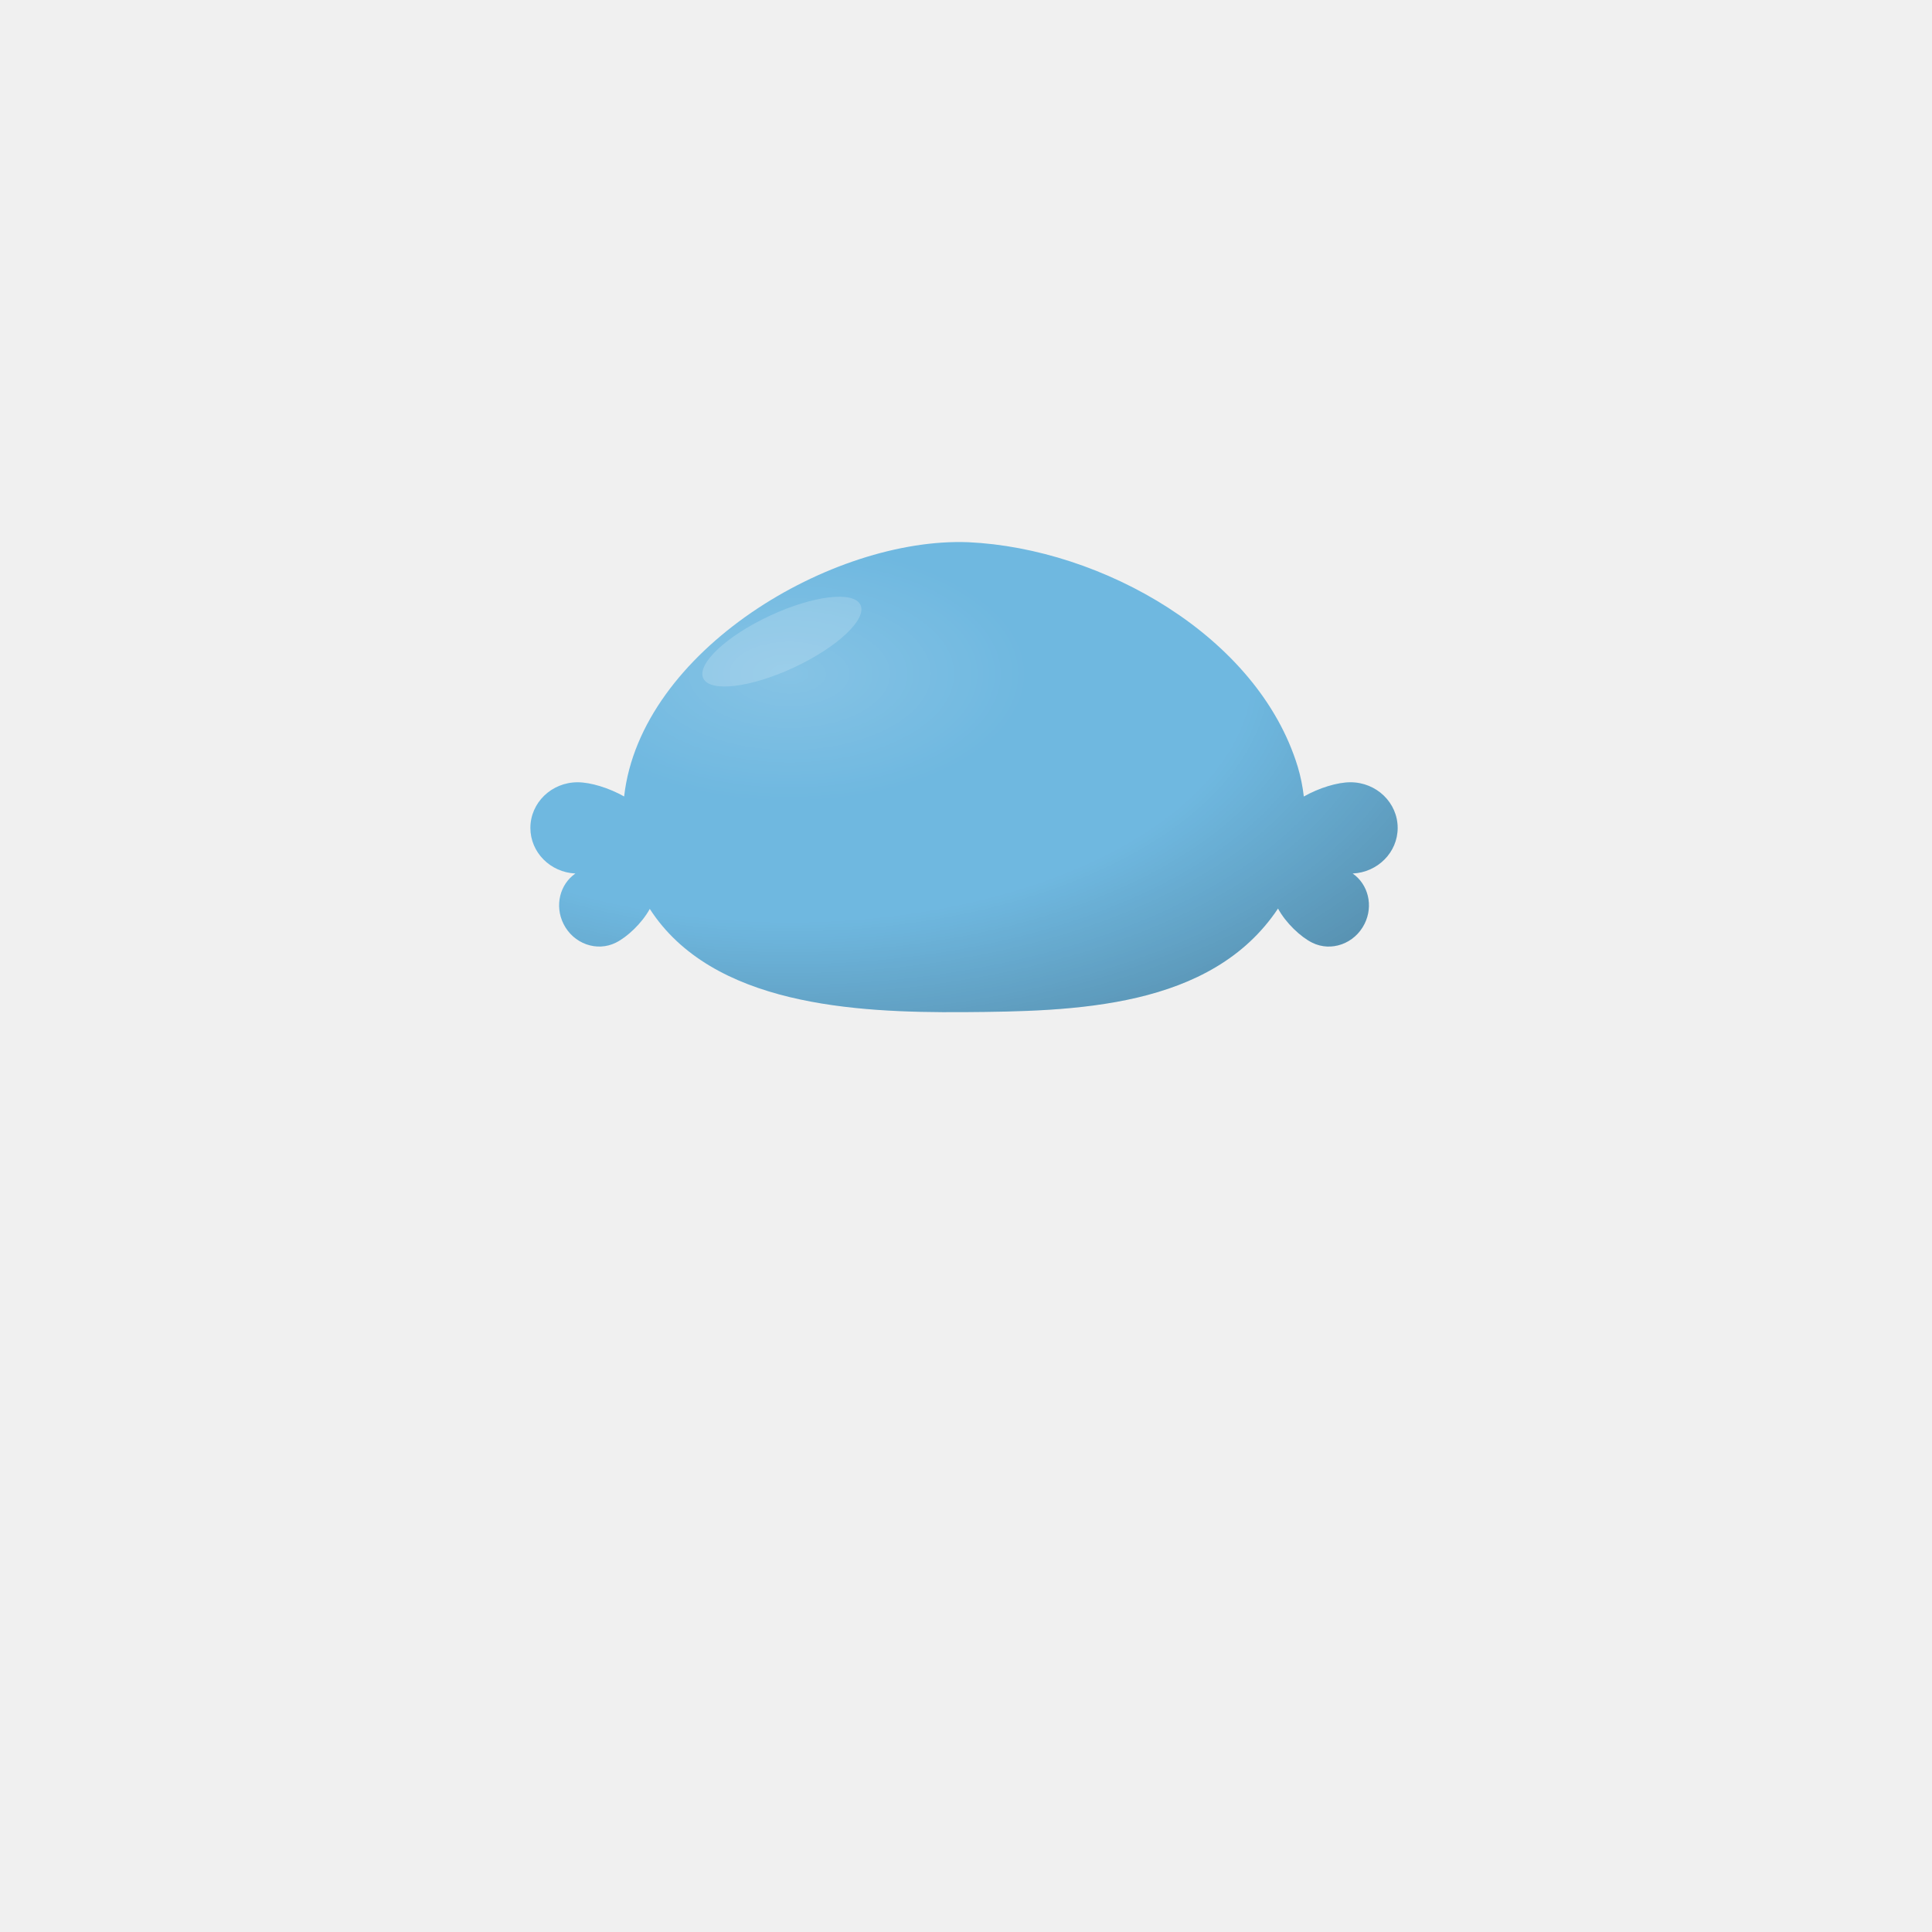
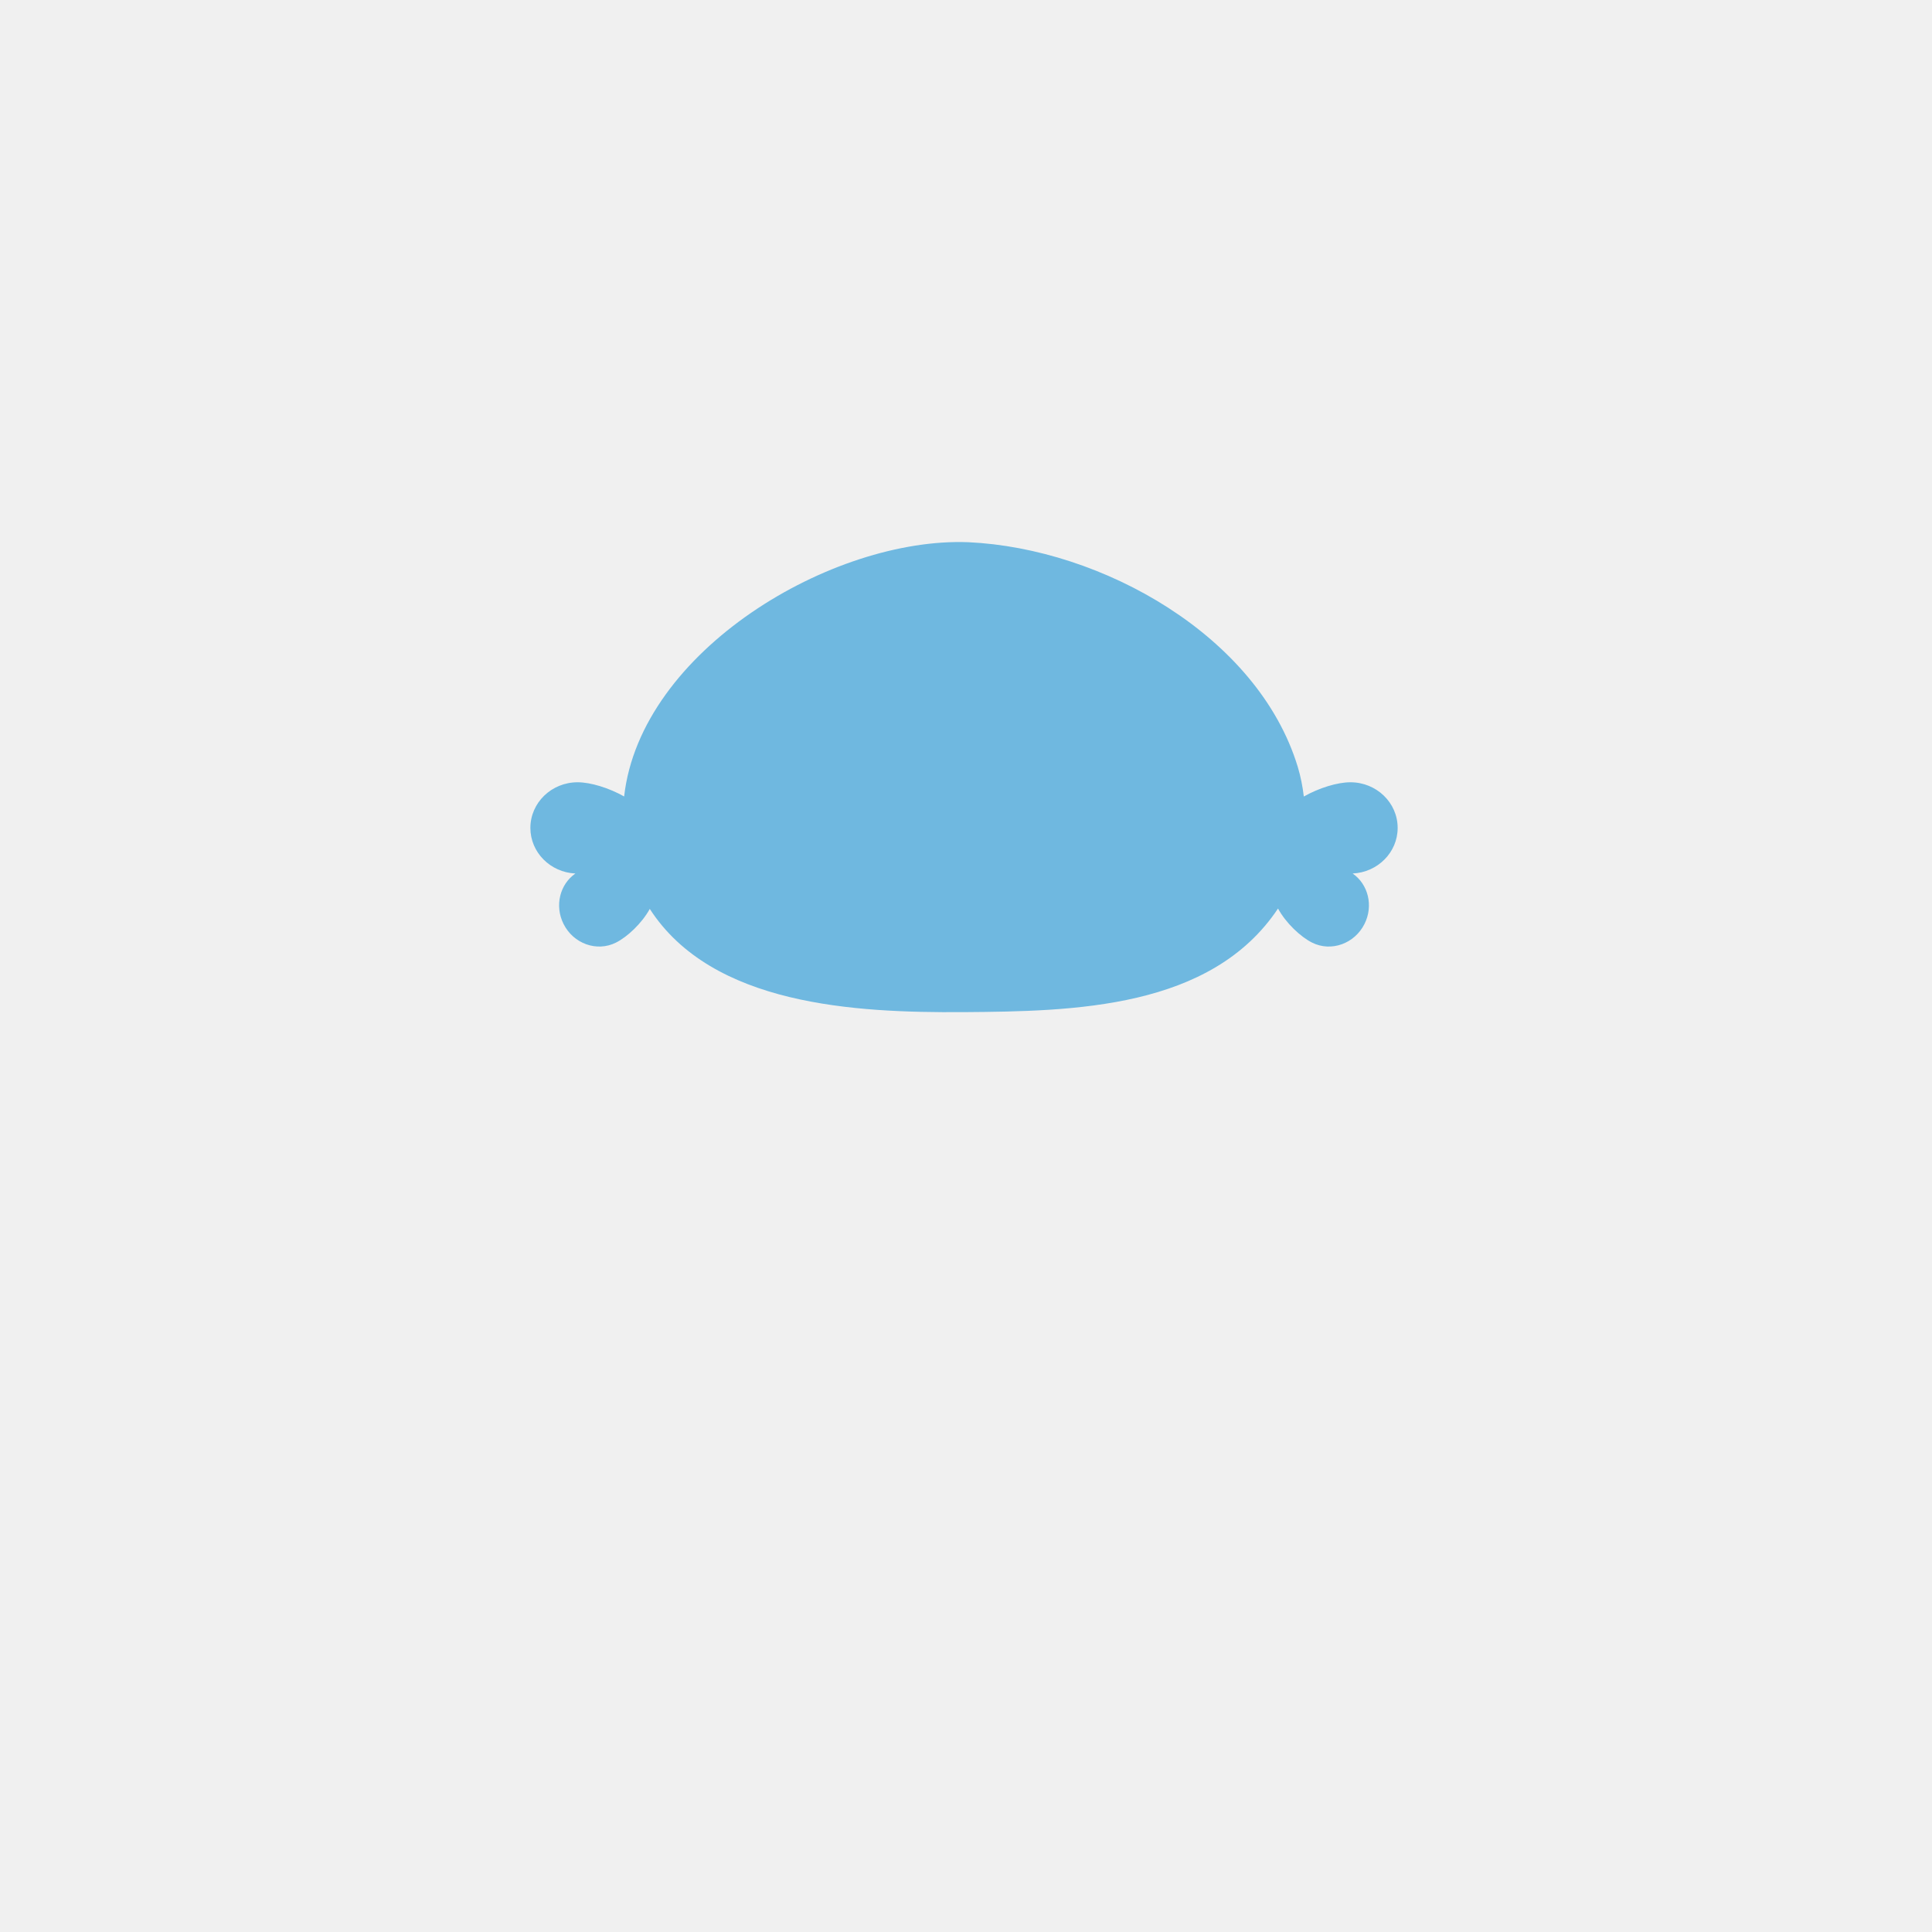
<svg xmlns="http://www.w3.org/2000/svg" viewBox="0 0 400 400" width="400" height="400">
-   <defs>
-     <radialGradient id="vol-cabeza" cx="0.3" cy="0.28" r="0.85">
-       <stop offset="0" stop-color="#ffffff" stop-opacity="0.16" />
-       <stop offset="0.32" stop-color="#ffffff" stop-opacity="0" />
-       <stop offset="0.62" stop-color="#000000" stop-opacity="0" />
-       <stop offset="1" stop-color="#000000" stop-opacity="0.2" />
-     </radialGradient>
-   </defs>
  <path d="M 289.37,171.41 C 289.37,166.19 284.99,161.96 279.59,161.96 C 276.92,161.96 273.12,163.11 269.94,164.91 C 269.70,162.83 269.29,160.78 268.69,158.77 C 260.44,131.68 228.16,113.54 200.50,112.26 C 172.31,111.16 132.62,134.69 129.22,164.90 C 126.05,163.11 122.25,161.96 119.59,161.96 C 114.19,161.96 109.81,166.19 109.81,171.41 C 109.81,176.48 113.94,180.61 119.13,180.85 C 115.91,183.08 114.79,187.52 116.67,191.28 C 118.72,195.40 123.58,197.13 127.52,195.16 C 129.87,193.99 132.90,191.15 134.53,188.18 C 147.46,208.19 177.06,209.69 199.34,209.55 L 199.55,209.55 C 222.25,209.38 250.74,208.89 264.60,188.10 C 266.22,191.10 269.29,193.98 271.66,195.16 C 275.59,197.13 280.45,195.40 282.51,191.28 C 284.39,187.52 283.27,183.08 280.05,180.85 C 285.23,180.61 289.37,176.48 289.37,171.41" class="cabeza-base" fill="#6fb8e0" />
-   <path d="M 289.37,171.41 C 289.37,166.19 284.99,161.96 279.59,161.96 C 276.92,161.96 273.12,163.11 269.94,164.91 C 269.70,162.83 269.29,160.78 268.69,158.77 C 260.44,131.68 228.16,113.54 200.50,112.26 C 172.31,111.16 132.62,134.69 129.22,164.90 C 126.05,163.11 122.25,161.96 119.59,161.96 C 114.19,161.96 109.81,166.19 109.81,171.41 C 109.81,176.48 113.94,180.61 119.13,180.85 C 115.91,183.08 114.79,187.52 116.67,191.28 C 118.72,195.40 123.58,197.13 127.52,195.16 C 129.87,193.99 132.90,191.15 134.53,188.18 C 147.46,208.19 177.06,209.69 199.34,209.55 L 199.55,209.55 C 222.25,209.38 250.74,208.89 264.60,188.10 C 266.22,191.10 269.29,193.98 271.66,195.16 C 275.59,197.13 280.45,195.40 282.51,191.28 C 284.39,187.52 283.27,183.08 280.05,180.85 C 285.23,180.61 289.37,176.48 289.37,171.41" fill="url(#vol-cabeza)" />
-   <ellipse cx="161.88" cy="132.84" rx="17.96" ry="5.91" transform="rotate(-25 161.88 132.84)" fill="#ffffff" fill-opacity="0.18" />
</svg>
